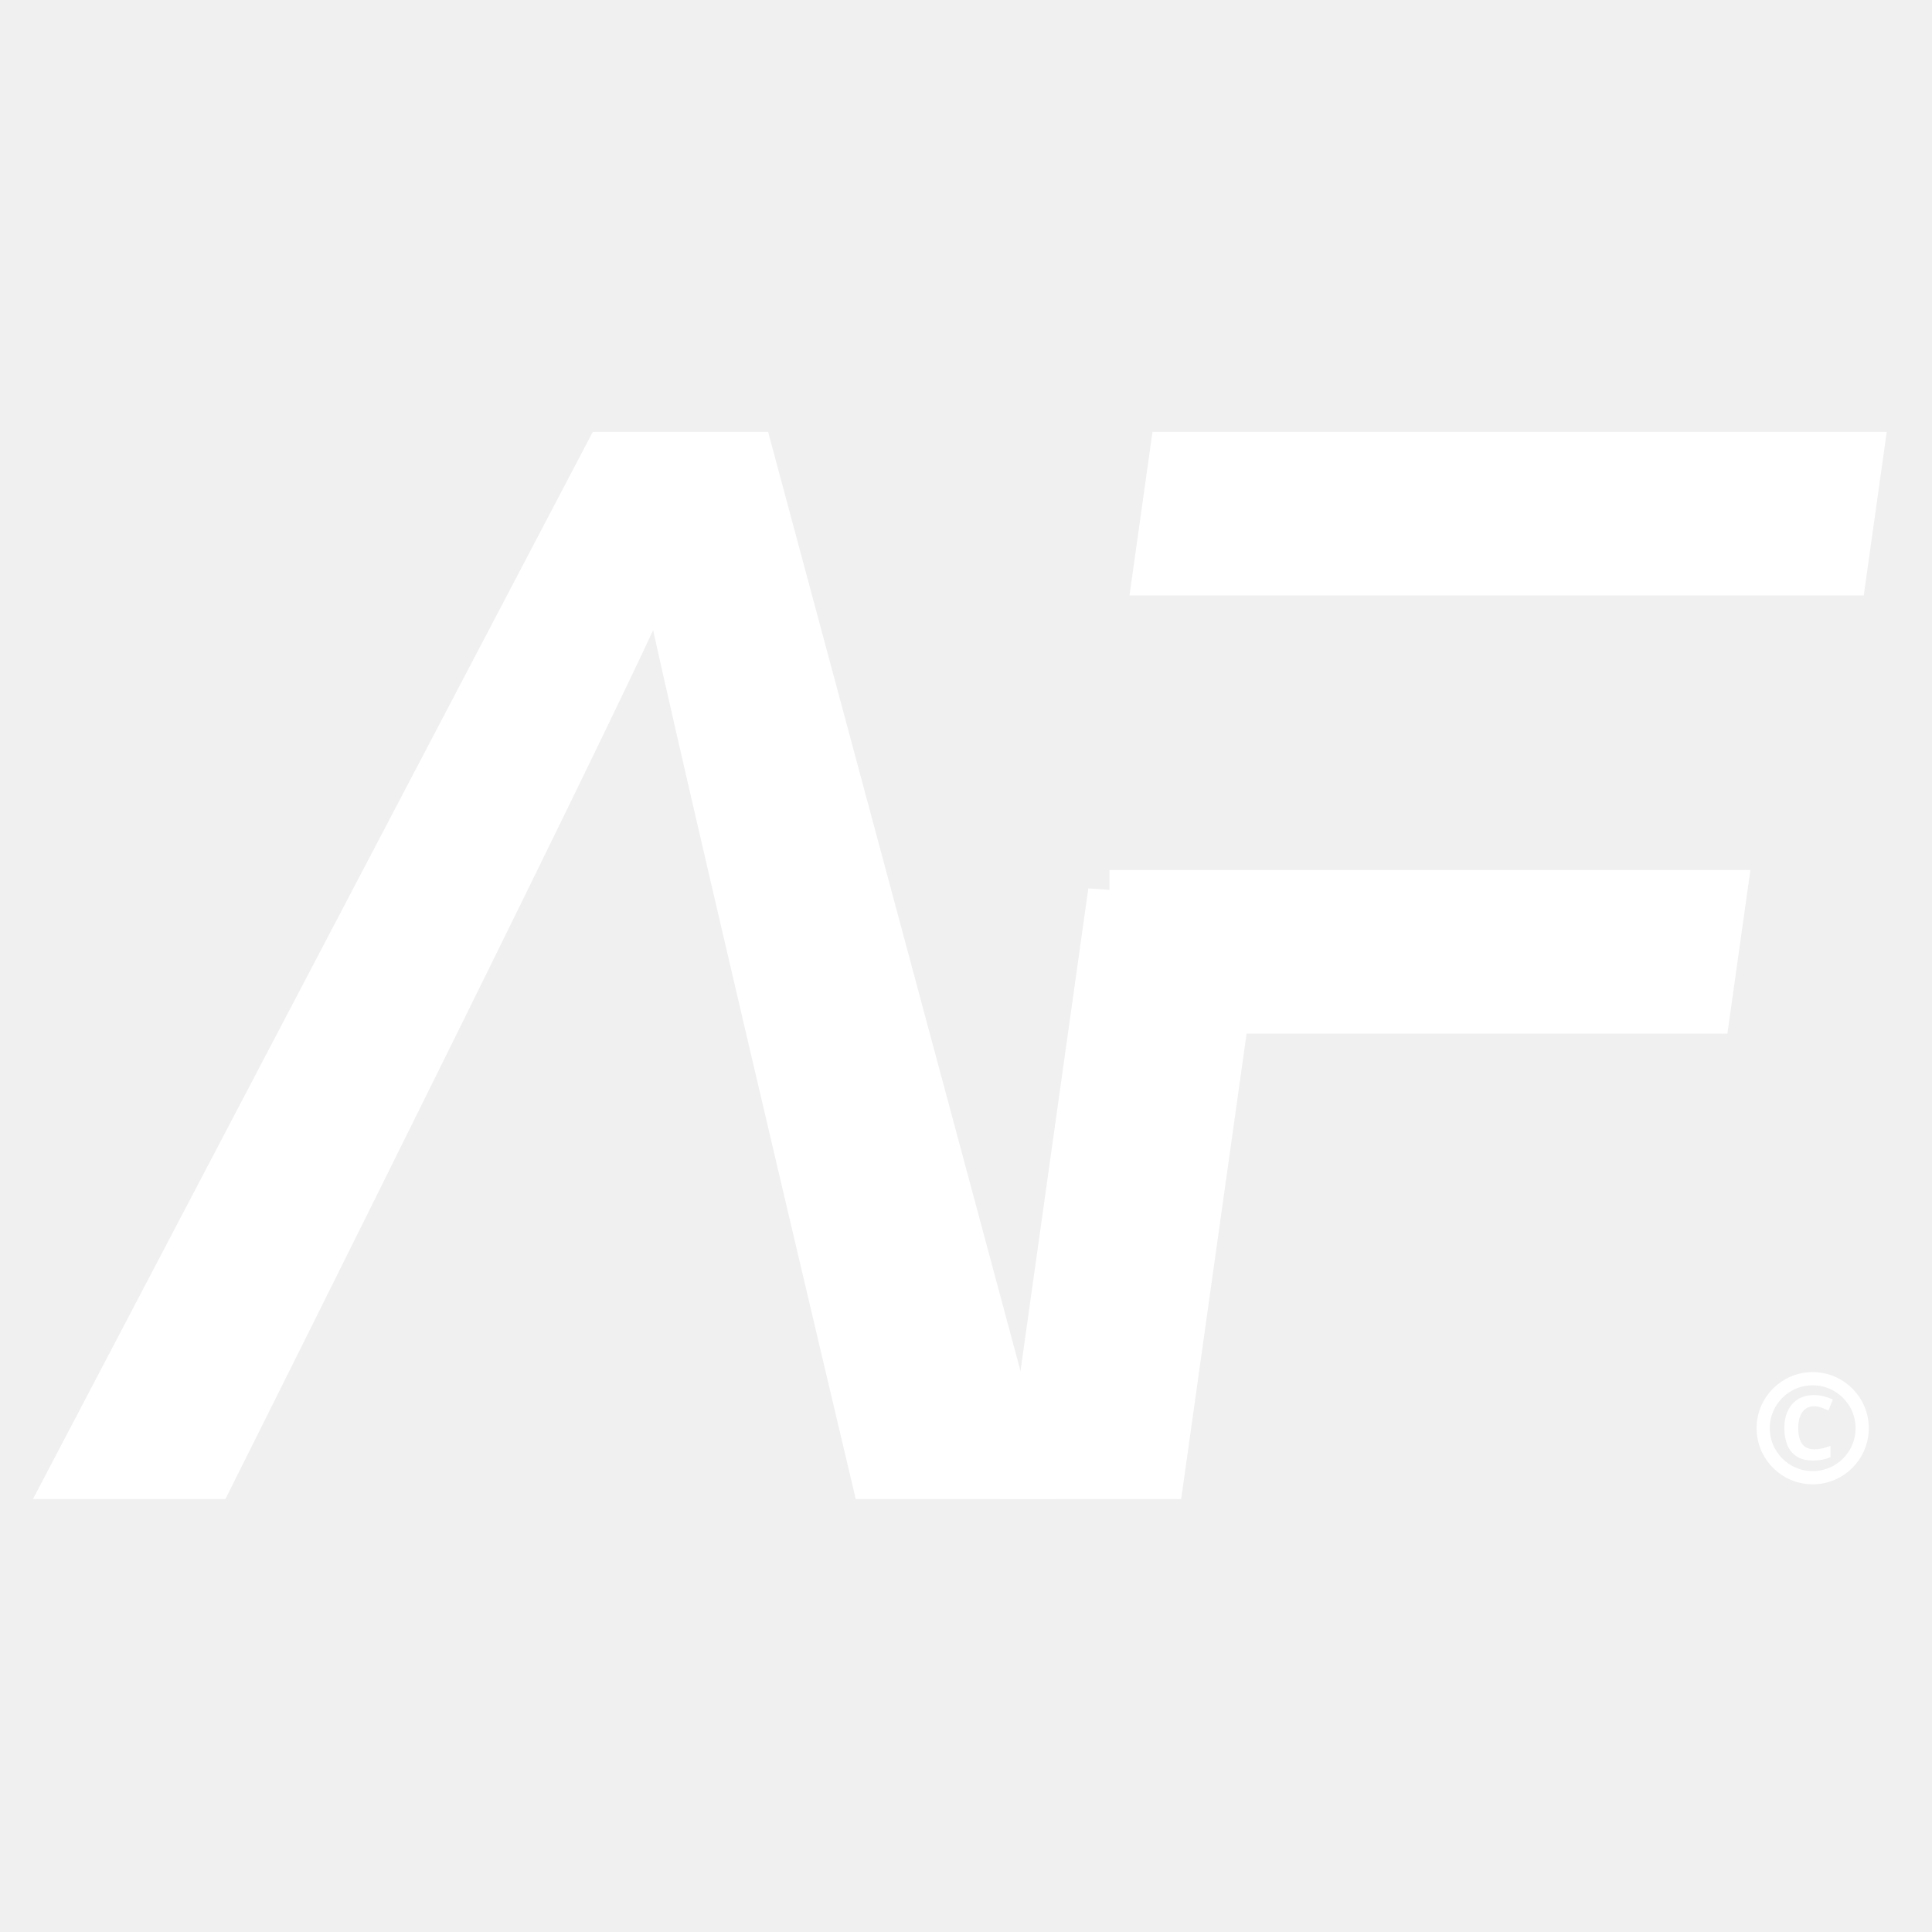
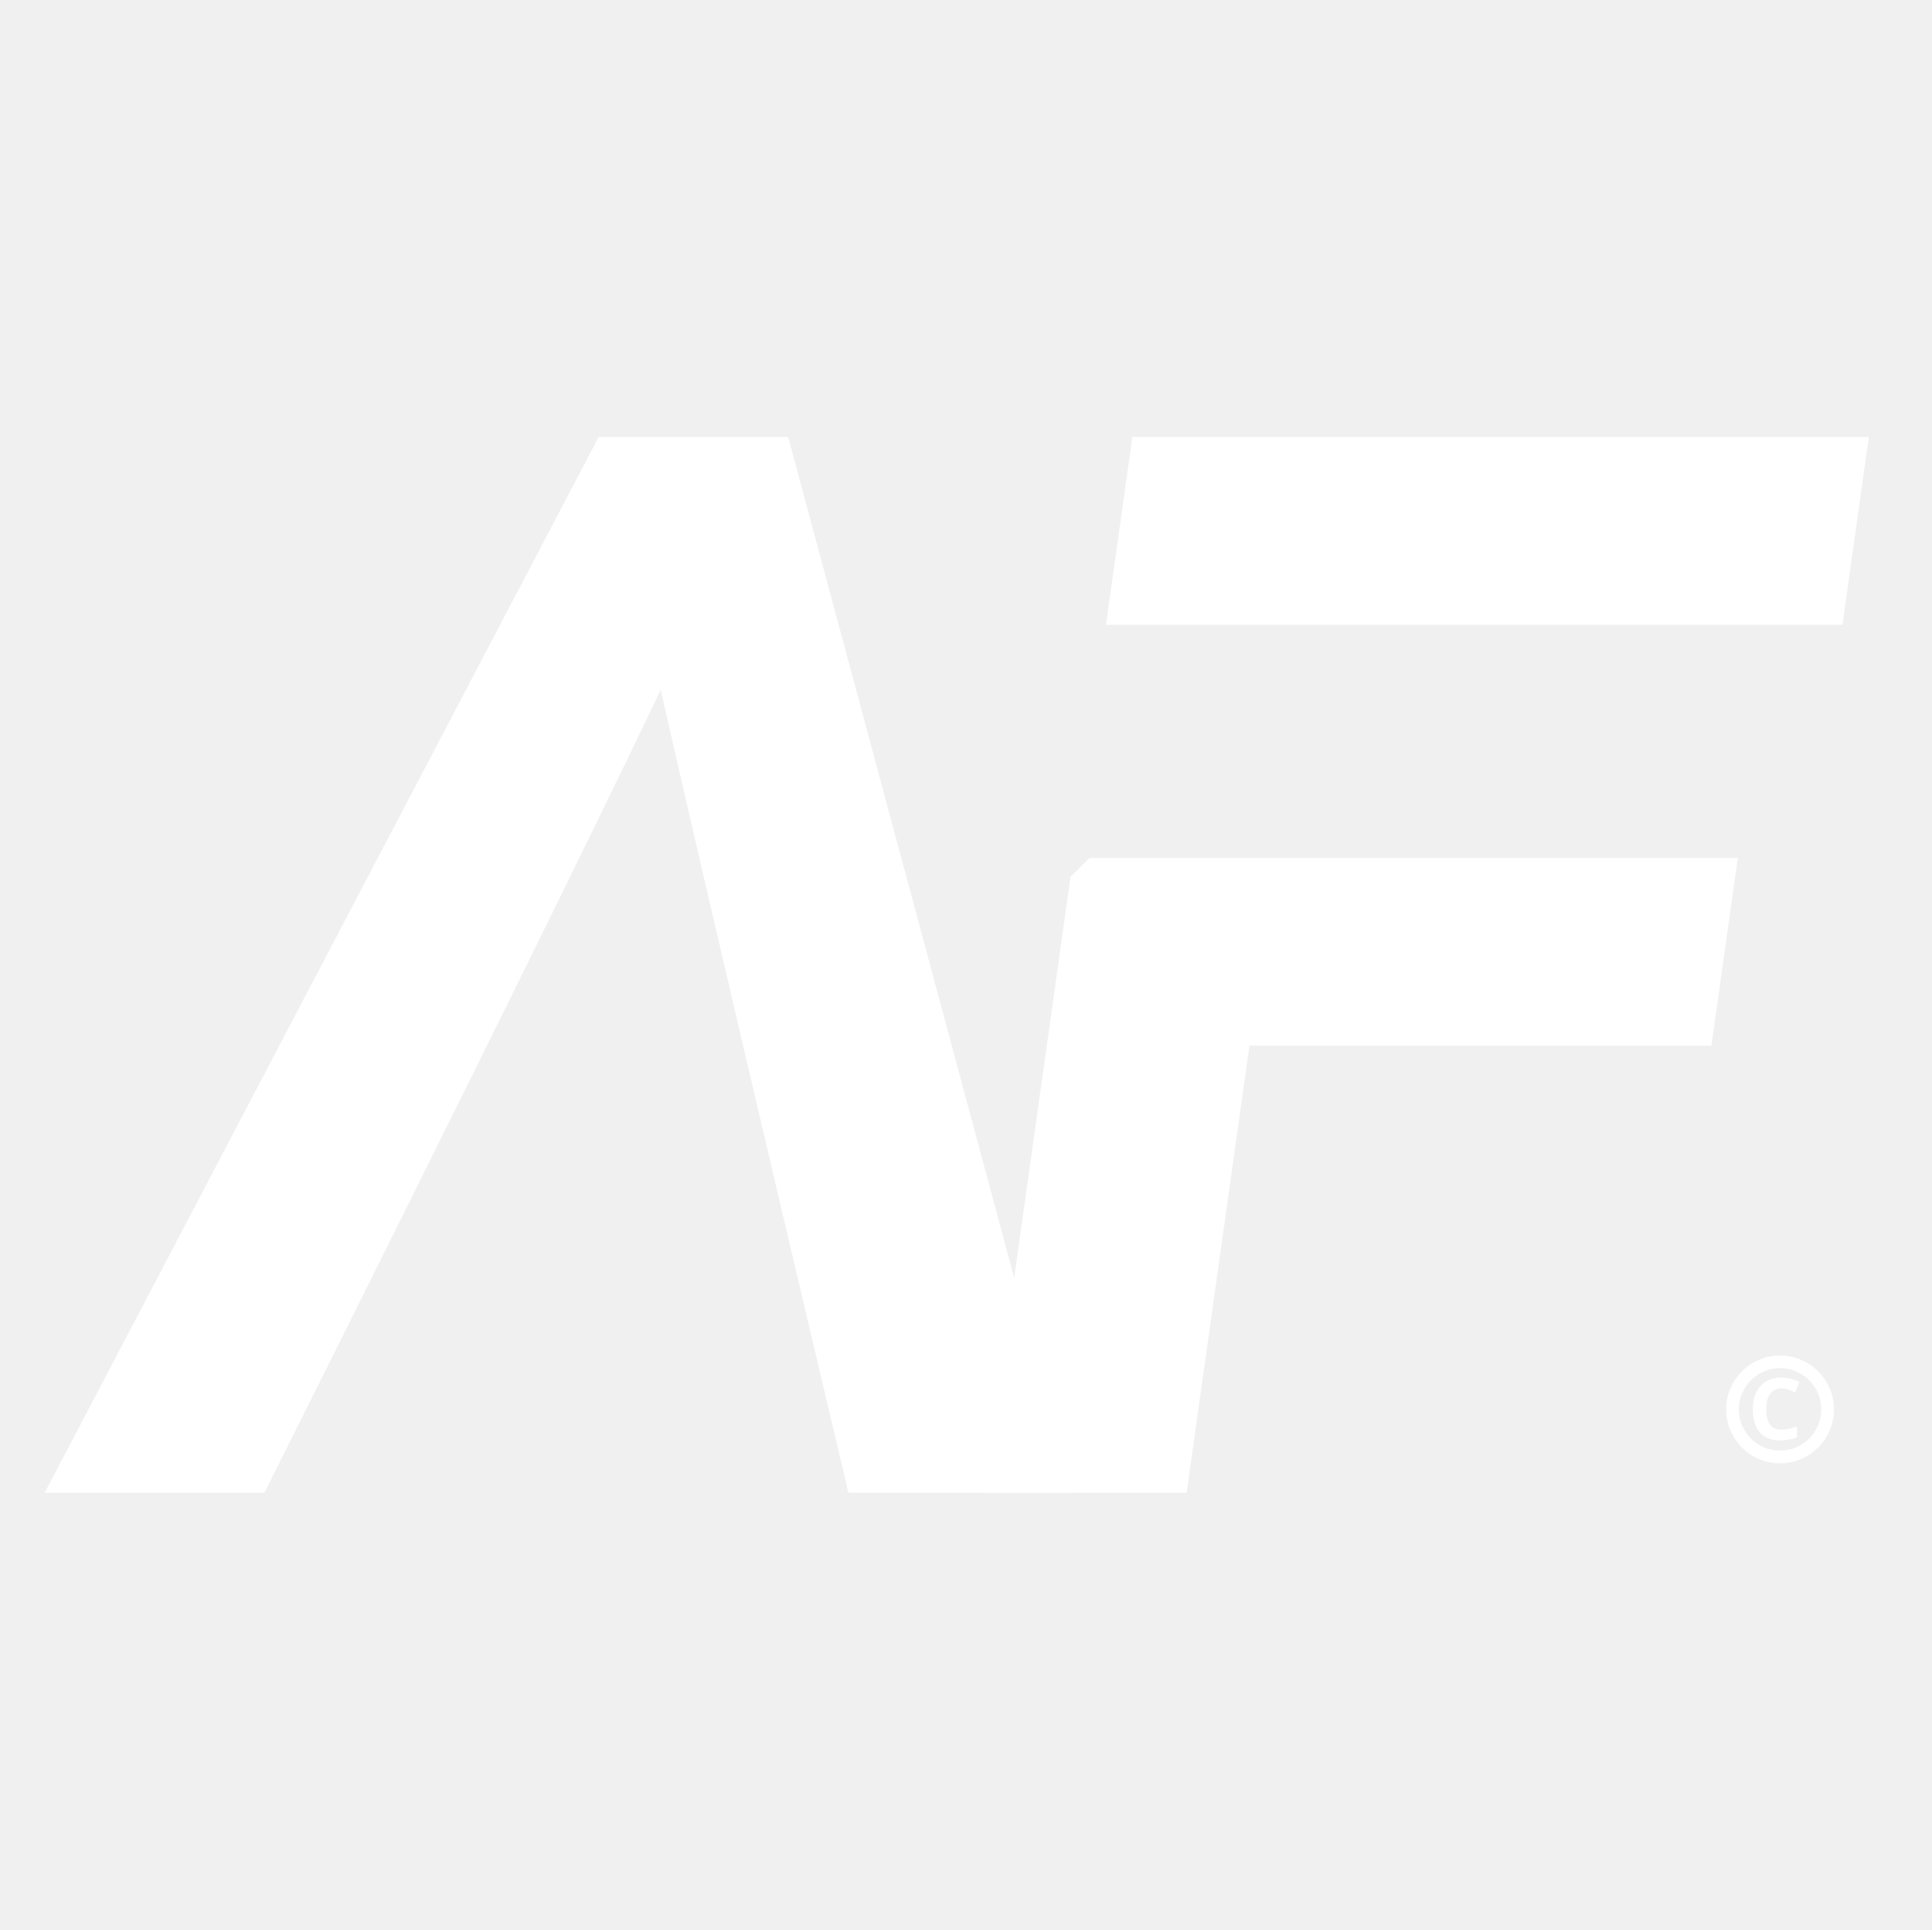
- <svg xmlns="http://www.w3.org/2000/svg" width="100%" height="100%" viewBox="0 0 4263 4263" version="1.1" xml:space="preserve" style="fill-rule:evenodd;clip-rule:evenodd;stroke-linecap:square;stroke-miterlimit:2;">
-   <rect id="Withe" x="-0" y="0.494" width="4259.58" height="4259.63" style="fill:none;" />
-   <g id="Withe1">
+ <svg xmlns="http://www.w3.org/2000/svg" width="100%" height="100%" viewBox="0 0 4267 4263" version="1.1" xml:space="preserve" style="fill-rule:evenodd;clip-rule:evenodd;stroke-linecap:square;stroke-miterlimit:2;">
+   <rect id="White" x="3.223" y="1.749" width="4259.58" height="4259.63" style="fill:none;" />
+   <g id="White1">
    <g>
      <g>
-         <path d="M1457.29,1237.5c-49.154,144.947 -989.015,2023.09 -989.015,2023.09l-317.649,-0l1185.84,-2260.55l322.276,-0l607.492,2260.55l-340.779,-0c-0,-0 -450.404,-1900.76 -468.164,-2023.09Z" style="fill:#fff;stroke:#fff;stroke-width:94.21px;" />
        <g id="F">
-           <path d="M2546.44,1266.8l37.491,-266.764l1525.03,-0l-37.491,266.764l-1525.03,-0Z" style="fill:#fff;stroke:#fff;stroke-width:94.21px;" />
-           <path d="M2448.05,1966.86l1360.03,0l-37.491,266.764l-1060.89,-0l-144.33,1026.96l-299.146,-0l181.822,-1293.73Z" style="fill:#fff;stroke:#fff;stroke-width:94.21px;" />
+           <path d="M2533.71,1301.11l36.056,-256.552l1466.65,0l-36.056,256.552l-1466.65,-0Z" style="fill:#fff;stroke:#fff;stroke-width:158.34px;" />
+           <path d="M2439.09,1974.37l1307.97,-0l-36.056,256.552l-1020.28,-0l-138.805,987.65l-287.694,-0l174.862,-1244.2Z" style="fill:#fff;stroke:#fff;stroke-width:158.34px;" />
        </g>
+         <path d="M1486.26,1272.93c-47.273,139.398 -951.154,1945.64 -951.154,1945.64l-305.489,-0l1140.44,-2174.02l309.939,0l584.236,2174.02l-327.733,-0c-0,-0 -433.163,-1827.99 -450.242,-1945.64Z" style="fill:#fff;stroke:#fff;stroke-width:158.34px;" />
      </g>
      <g>
-         <g transform="matrix(196.803,0,0,196.803,4075.71,3220.74)" />
-         <text x="3925.74px" y="3220.74px" style="font-family:'Poppins-Bold', 'Poppins';font-weight:700;font-size:196.803px;fill:url(#_Linear1);">C</text>
-         <circle cx="3999.74" cy="3151.37" r="109.219" style="fill:none;stroke:#fff;stroke-width:29.13px;stroke-linecap:round;stroke-linejoin:round;stroke-miterlimit:1;" />
+         <g transform="matrix(189.269,0,0,189.269,4004.44,3180.25)" />
+         <text x="3860.21px" y="3180.25px" style="font-family:'Poppins-Bold', 'Poppins';font-weight:700;font-size:189.269px;fill:url(#_Linear1);">C</text>
+         <circle cx="3931.38" cy="3113.53" r="105.038" style="fill:none;stroke:#fff;stroke-width:28.01px;stroke-linecap:round;stroke-linejoin:round;stroke-miterlimit:1;" />
      </g>
    </g>
  </g>
  <defs>
-     <linearGradient id="_Linear1" x1="0" y1="0" x2="1" y2="0" gradientUnits="userSpaceOnUse" gradientTransform="matrix(105.514,-63.2502,63.2502,105.514,8613.84,-8343.21)">
+     <linearGradient id="_Linear1" x1="0" y1="0" x2="1" y2="0" gradientUnits="userSpaceOnUse" gradientTransform="matrix(101.475,-60.8289,60.8289,101.475,8368.84,-7941.01)">
      <stop offset="0" style="stop-color:#fff;stop-opacity:1" />
      <stop offset="1" style="stop-color:#fff;stop-opacity:0" />
    </linearGradient>
  </defs>
</svg>
